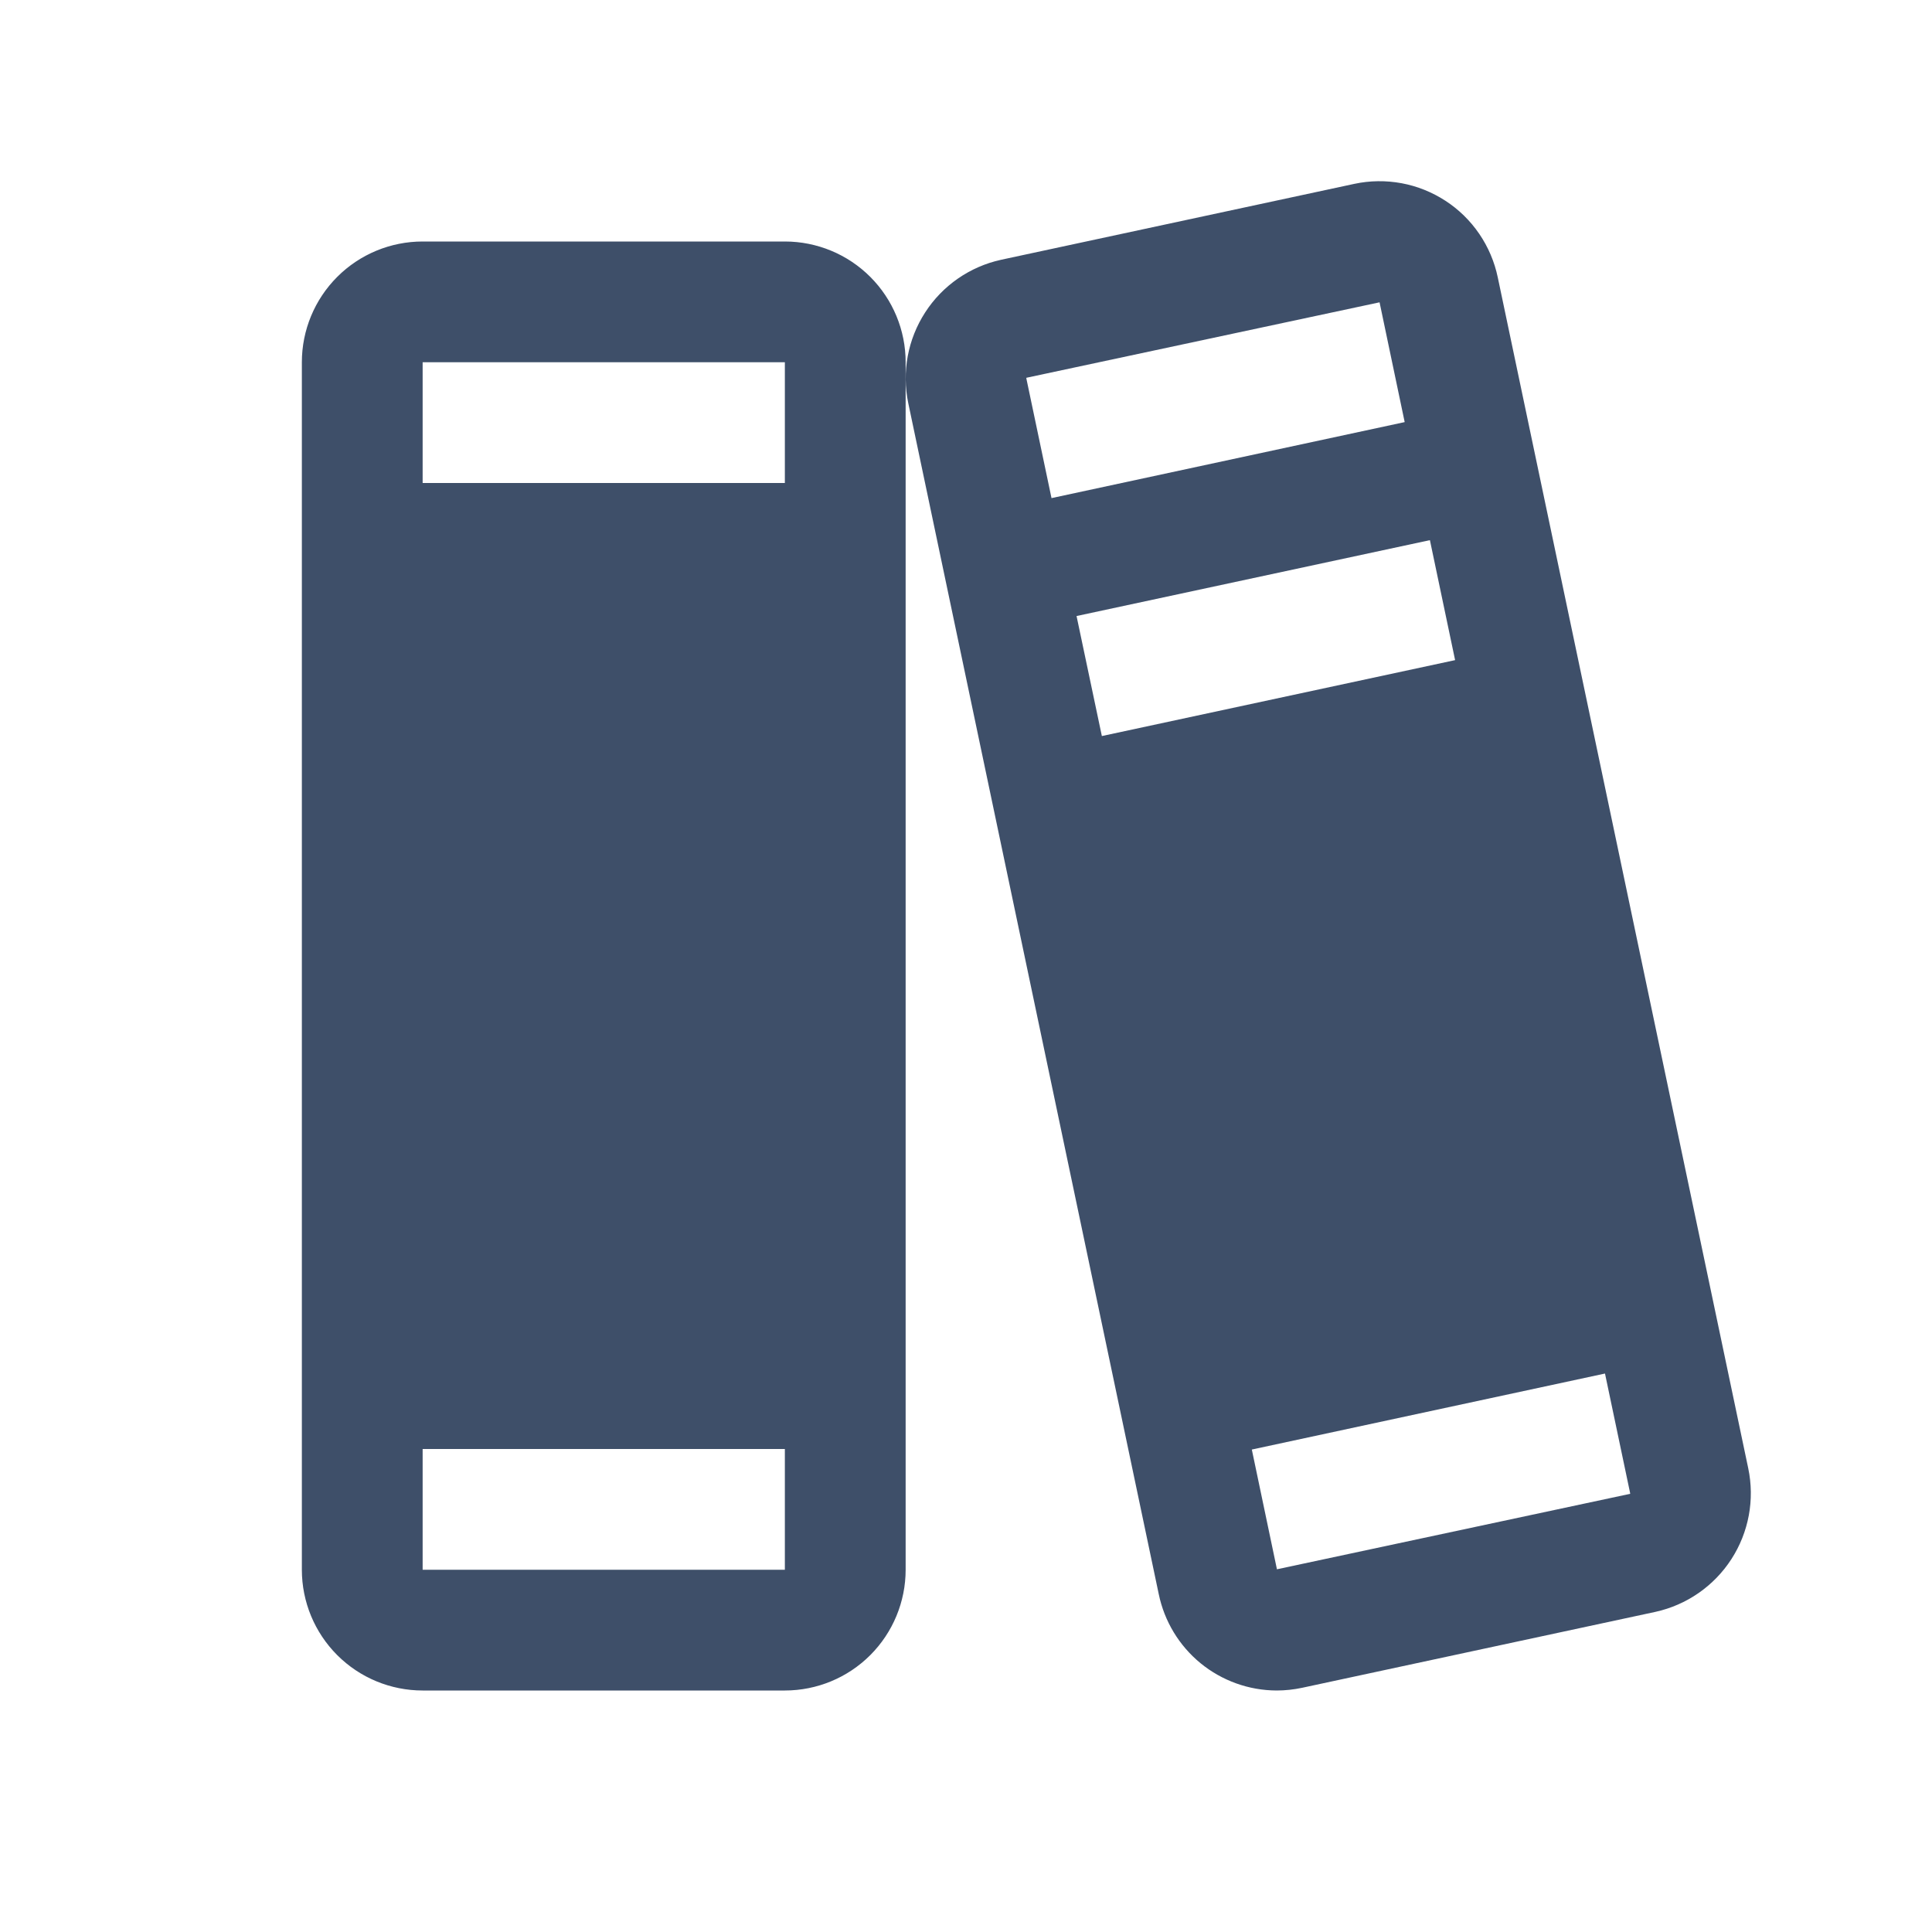
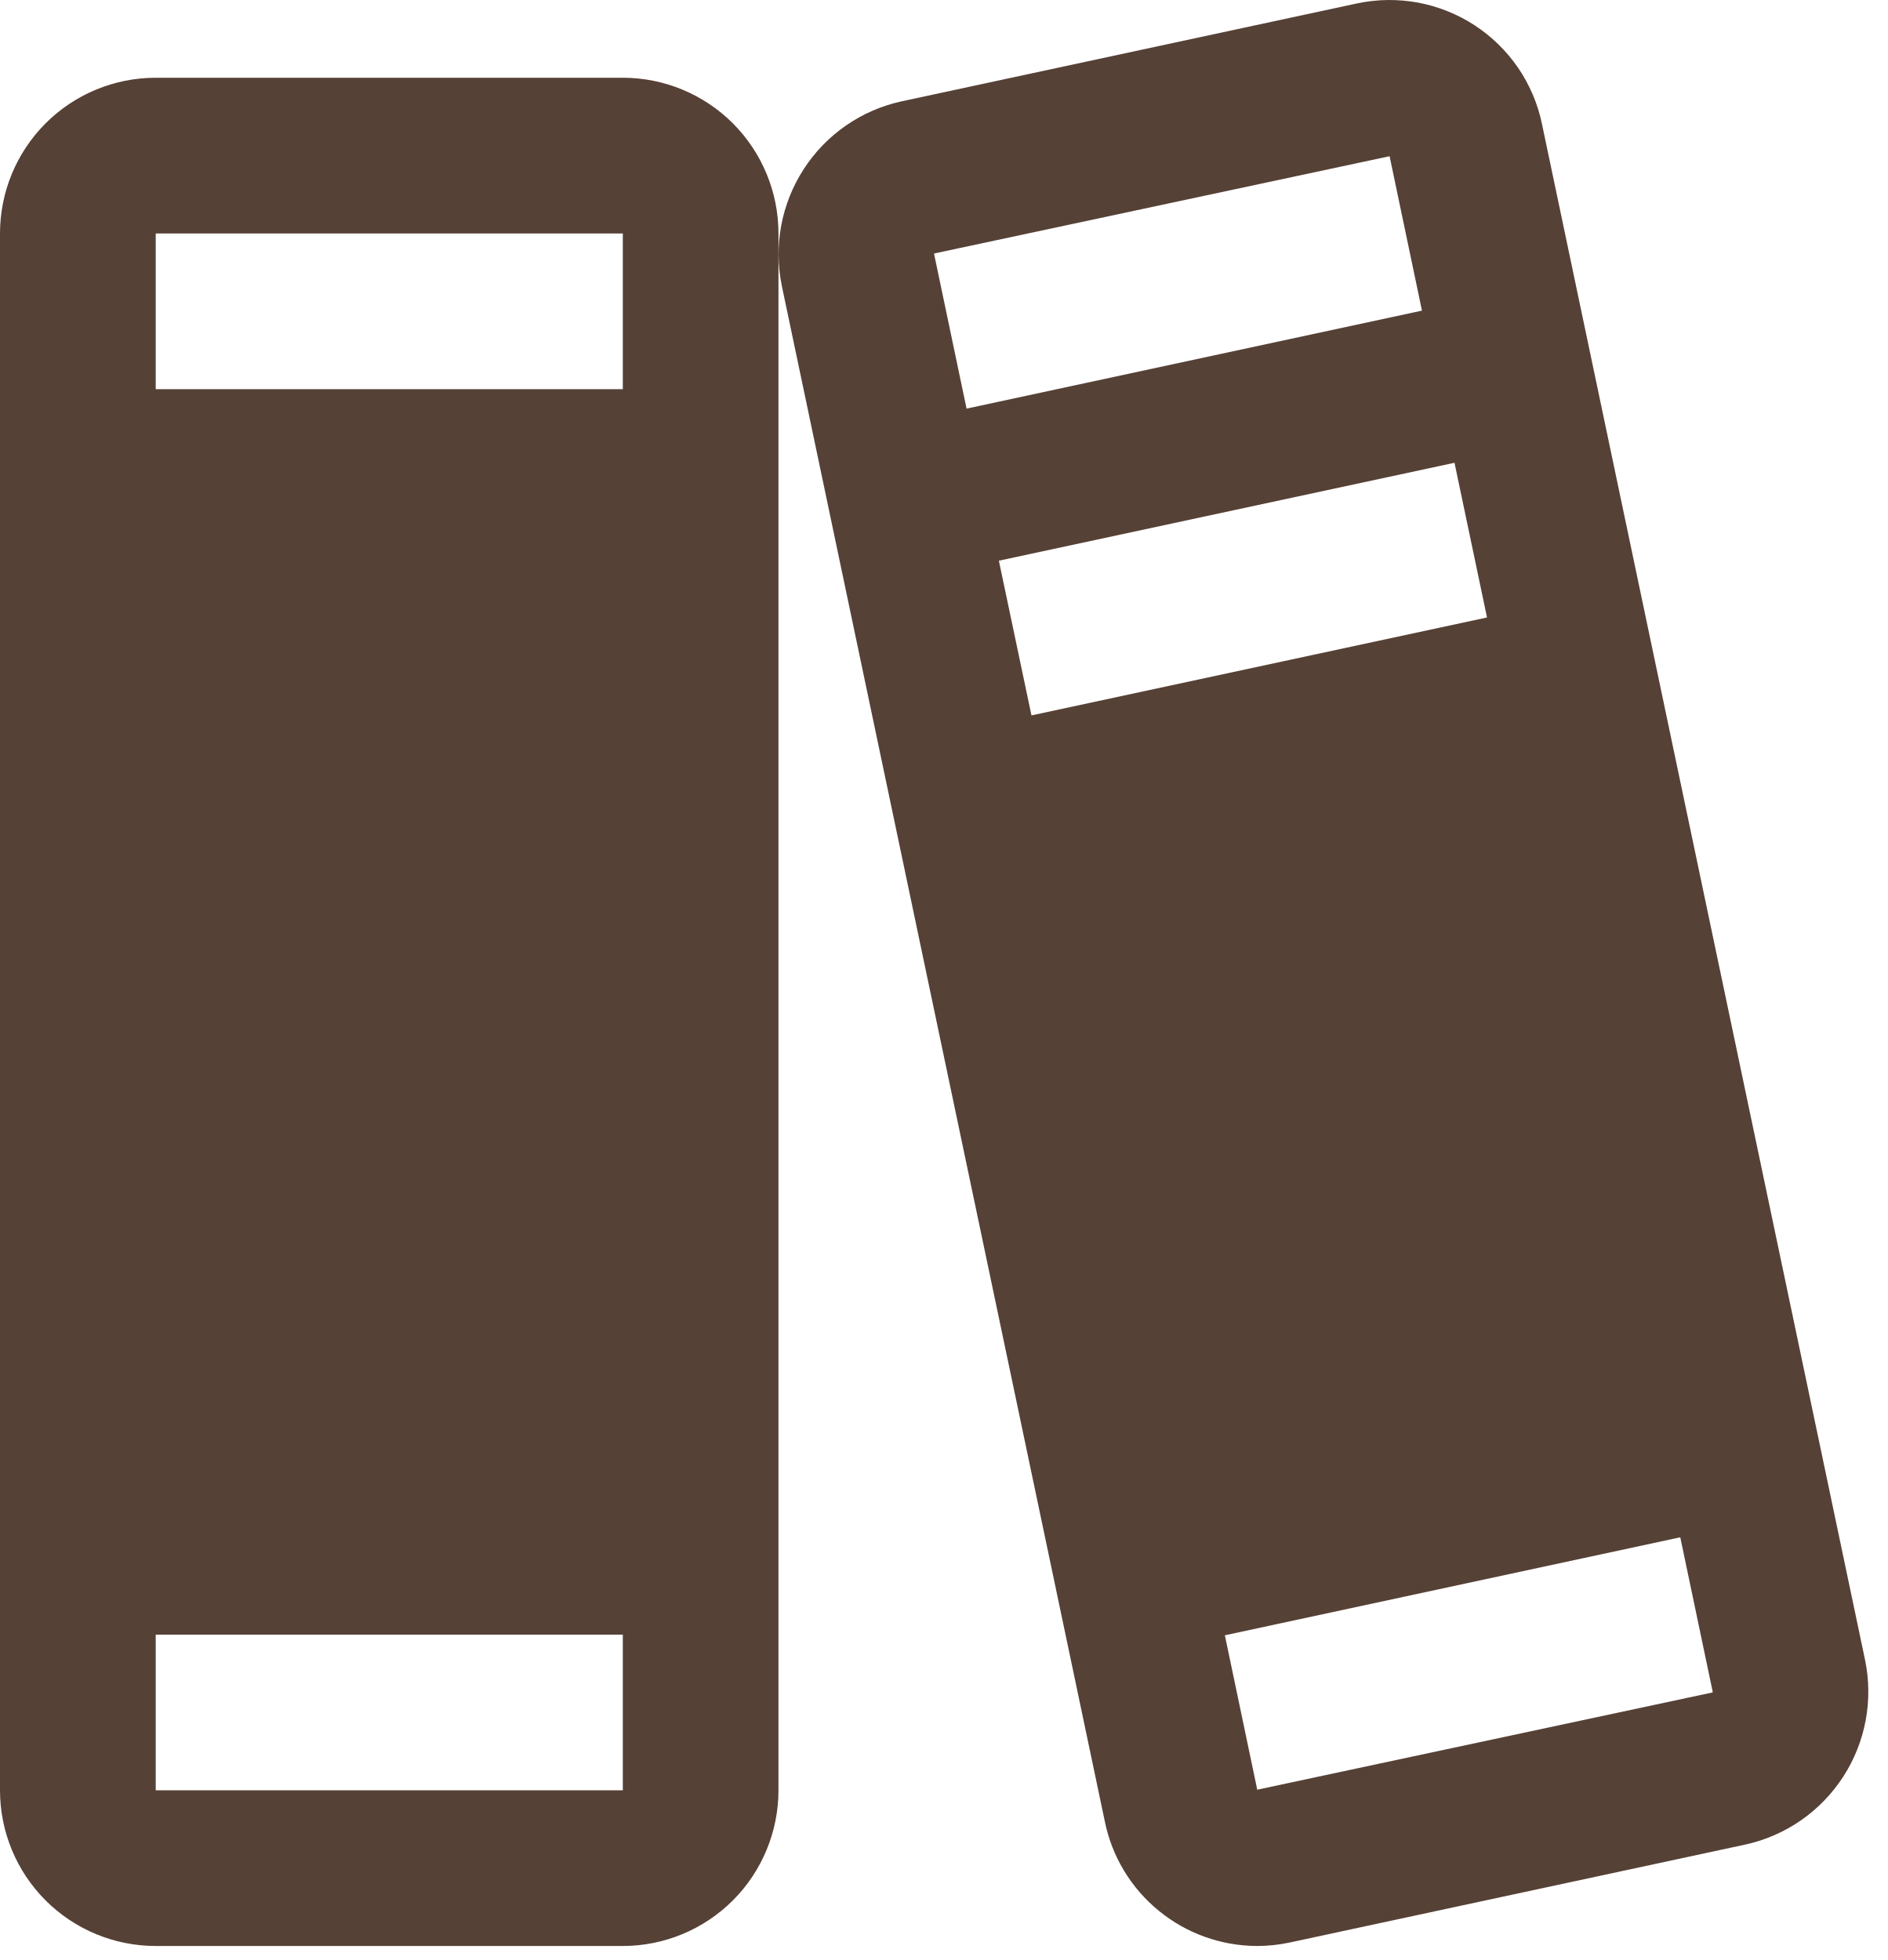
- <svg xmlns="http://www.w3.org/2000/svg" preserveAspectRatio="none" overflow="visible" style="display: block;" width="50" height="50" viewBox="0 0 50 50" fill="none">
-   <g id="ph:books-fill">
-     <path id="Vector" d="M45.244 37.998L38.762 7.178C38.678 6.775 38.515 6.392 38.283 6.052C38.051 5.712 37.754 5.421 37.409 5.197C37.064 4.972 36.678 4.817 36.274 4.742C35.869 4.667 35.453 4.672 35.051 4.758L25.908 6.723C25.099 6.9 24.393 7.389 23.944 8.084C23.494 8.779 23.336 9.623 23.506 10.434L29.988 41.254C30.133 41.957 30.515 42.589 31.07 43.044C31.626 43.498 32.321 43.748 33.039 43.75C33.261 43.75 33.482 43.726 33.699 43.68L42.842 41.715C43.651 41.537 44.358 41.047 44.808 40.351C45.258 39.655 45.415 38.809 45.244 37.998ZM26.562 9.795V9.777L35.703 7.824L36.353 10.924L27.213 12.891L26.562 9.795ZM28.516 19.049L27.861 15.943L37.006 13.979L37.658 17.084L28.516 19.049ZM42.188 38.66L33.047 40.613L32.397 37.514L41.537 35.547L42.188 38.643V38.66ZM20.312 6.25H10.938C10.109 6.25 9.314 6.579 8.728 7.165C8.142 7.751 7.812 8.546 7.812 9.375V40.625C7.812 41.454 8.142 42.249 8.728 42.835C9.314 43.421 10.109 43.75 10.938 43.75H20.312C21.141 43.75 21.936 43.421 22.522 42.835C23.108 42.249 23.438 41.454 23.438 40.625V9.375C23.438 8.546 23.108 7.751 22.522 7.165C21.936 6.579 21.141 6.25 20.312 6.25ZM10.938 9.375H20.312V12.5H10.938V9.375ZM20.312 40.625H10.938V37.5H20.312V40.625Z" fill="#3E4F69" />
-   </g>
+ <svg xmlns="http://www.w3.org/2000/svg" width="26" height="27" viewBox="0 0 26 27" fill="none">
+   <path d="M25.689 22.86L21.24 1.708C21.183 1.431 21.071 1.169 20.912 0.935C20.752 0.702 20.549 0.503 20.312 0.348C20.075 0.194 19.81 0.088 19.533 0.036C19.255 -0.015 18.97 -0.012 18.693 0.047L12.419 1.396C11.864 1.517 11.379 1.853 11.071 2.33C10.762 2.807 10.654 3.386 10.77 3.942L15.219 25.094C15.318 25.577 15.58 26.01 15.962 26.322C16.343 26.634 16.82 26.805 17.313 26.807C17.465 26.807 17.617 26.791 17.766 26.759L24.04 25.41C24.596 25.289 25.081 24.952 25.39 24.474C25.699 23.997 25.806 23.416 25.689 22.86ZM12.868 3.504V3.492L19.141 2.152L19.587 4.279L13.314 5.629L12.868 3.504ZM14.208 9.855L13.759 7.724L20.035 6.375L20.483 8.506L14.208 9.855ZM23.591 23.314L17.318 24.654L16.872 22.527L23.145 21.177L23.591 23.302V23.314ZM8.579 1.071H2.145C1.576 1.071 1.03 1.297 0.628 1.699C0.226 2.102 0 2.647 0 3.216V24.662C0 25.231 0.226 25.777 0.628 26.179C1.03 26.581 1.576 26.807 2.145 26.807H8.579C9.147 26.807 9.693 26.581 10.095 26.179C10.497 25.777 10.723 25.231 10.723 24.662V3.216C10.723 2.647 10.497 2.102 10.095 1.699C9.693 1.297 9.147 1.071 8.579 1.071ZM2.145 3.216H8.579V5.361H2.145V3.216ZM8.579 24.662H2.145V22.518H8.579V24.662Z" fill="#564136" />
</svg>
